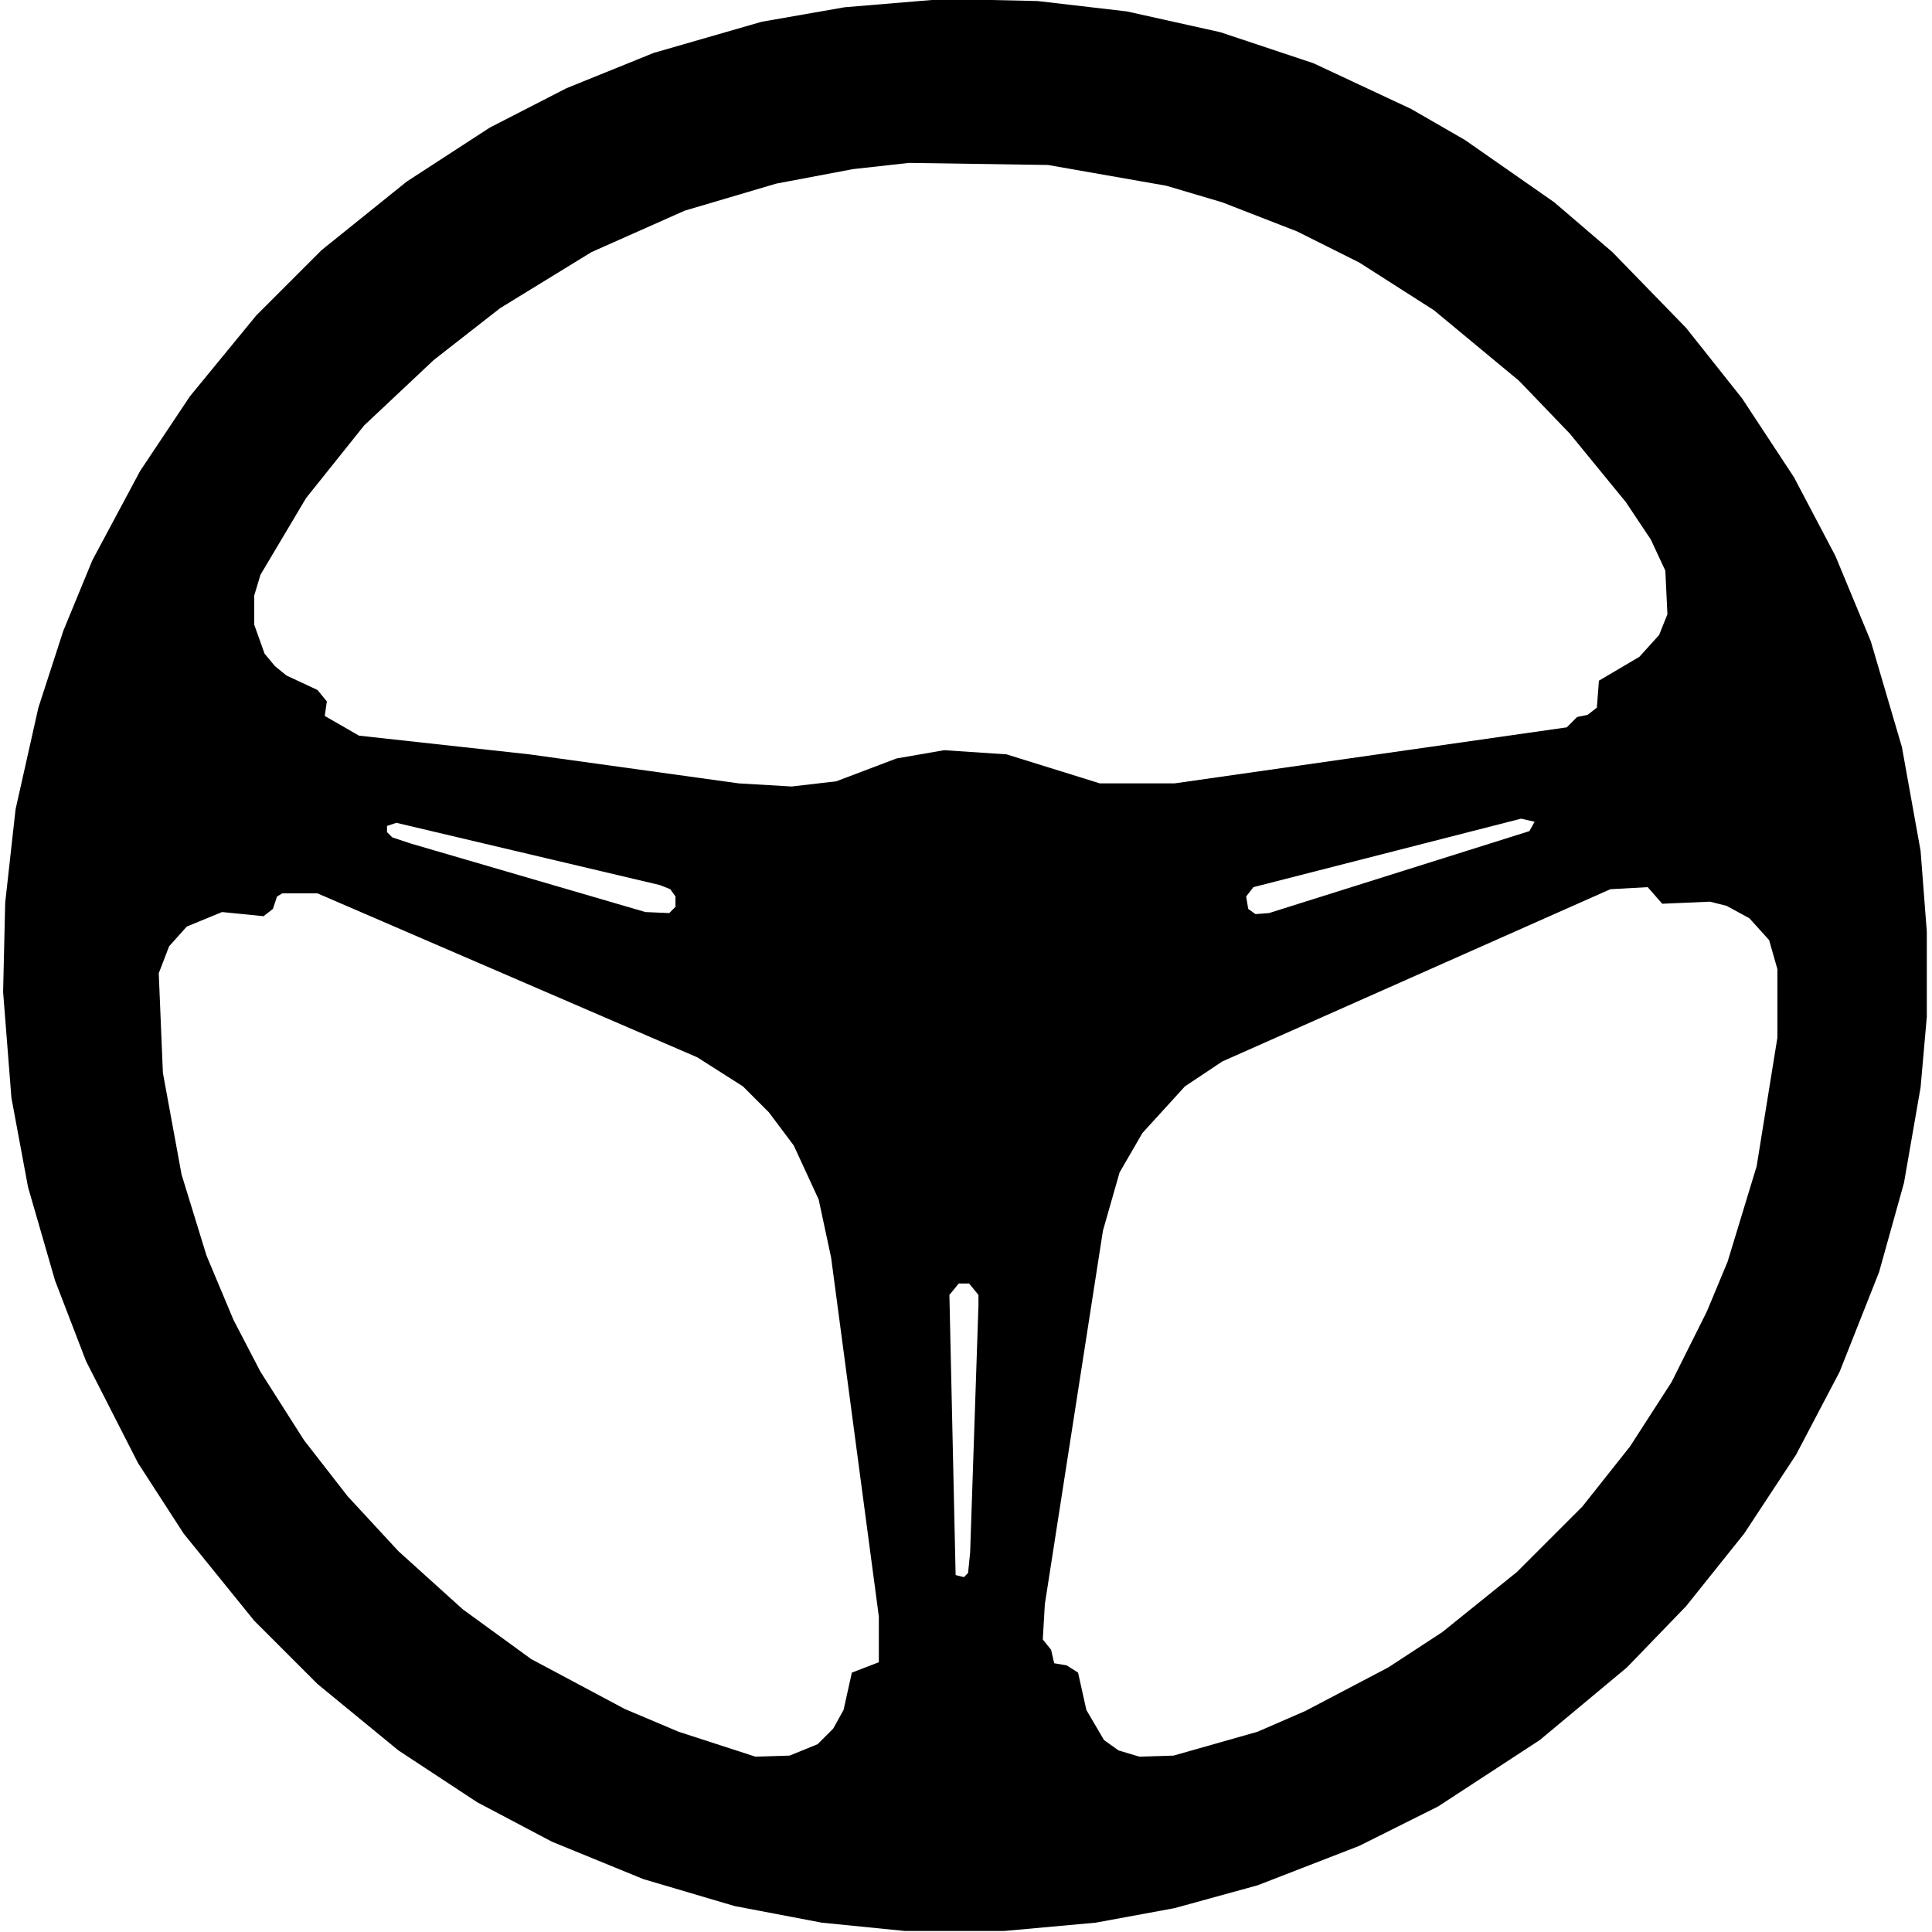
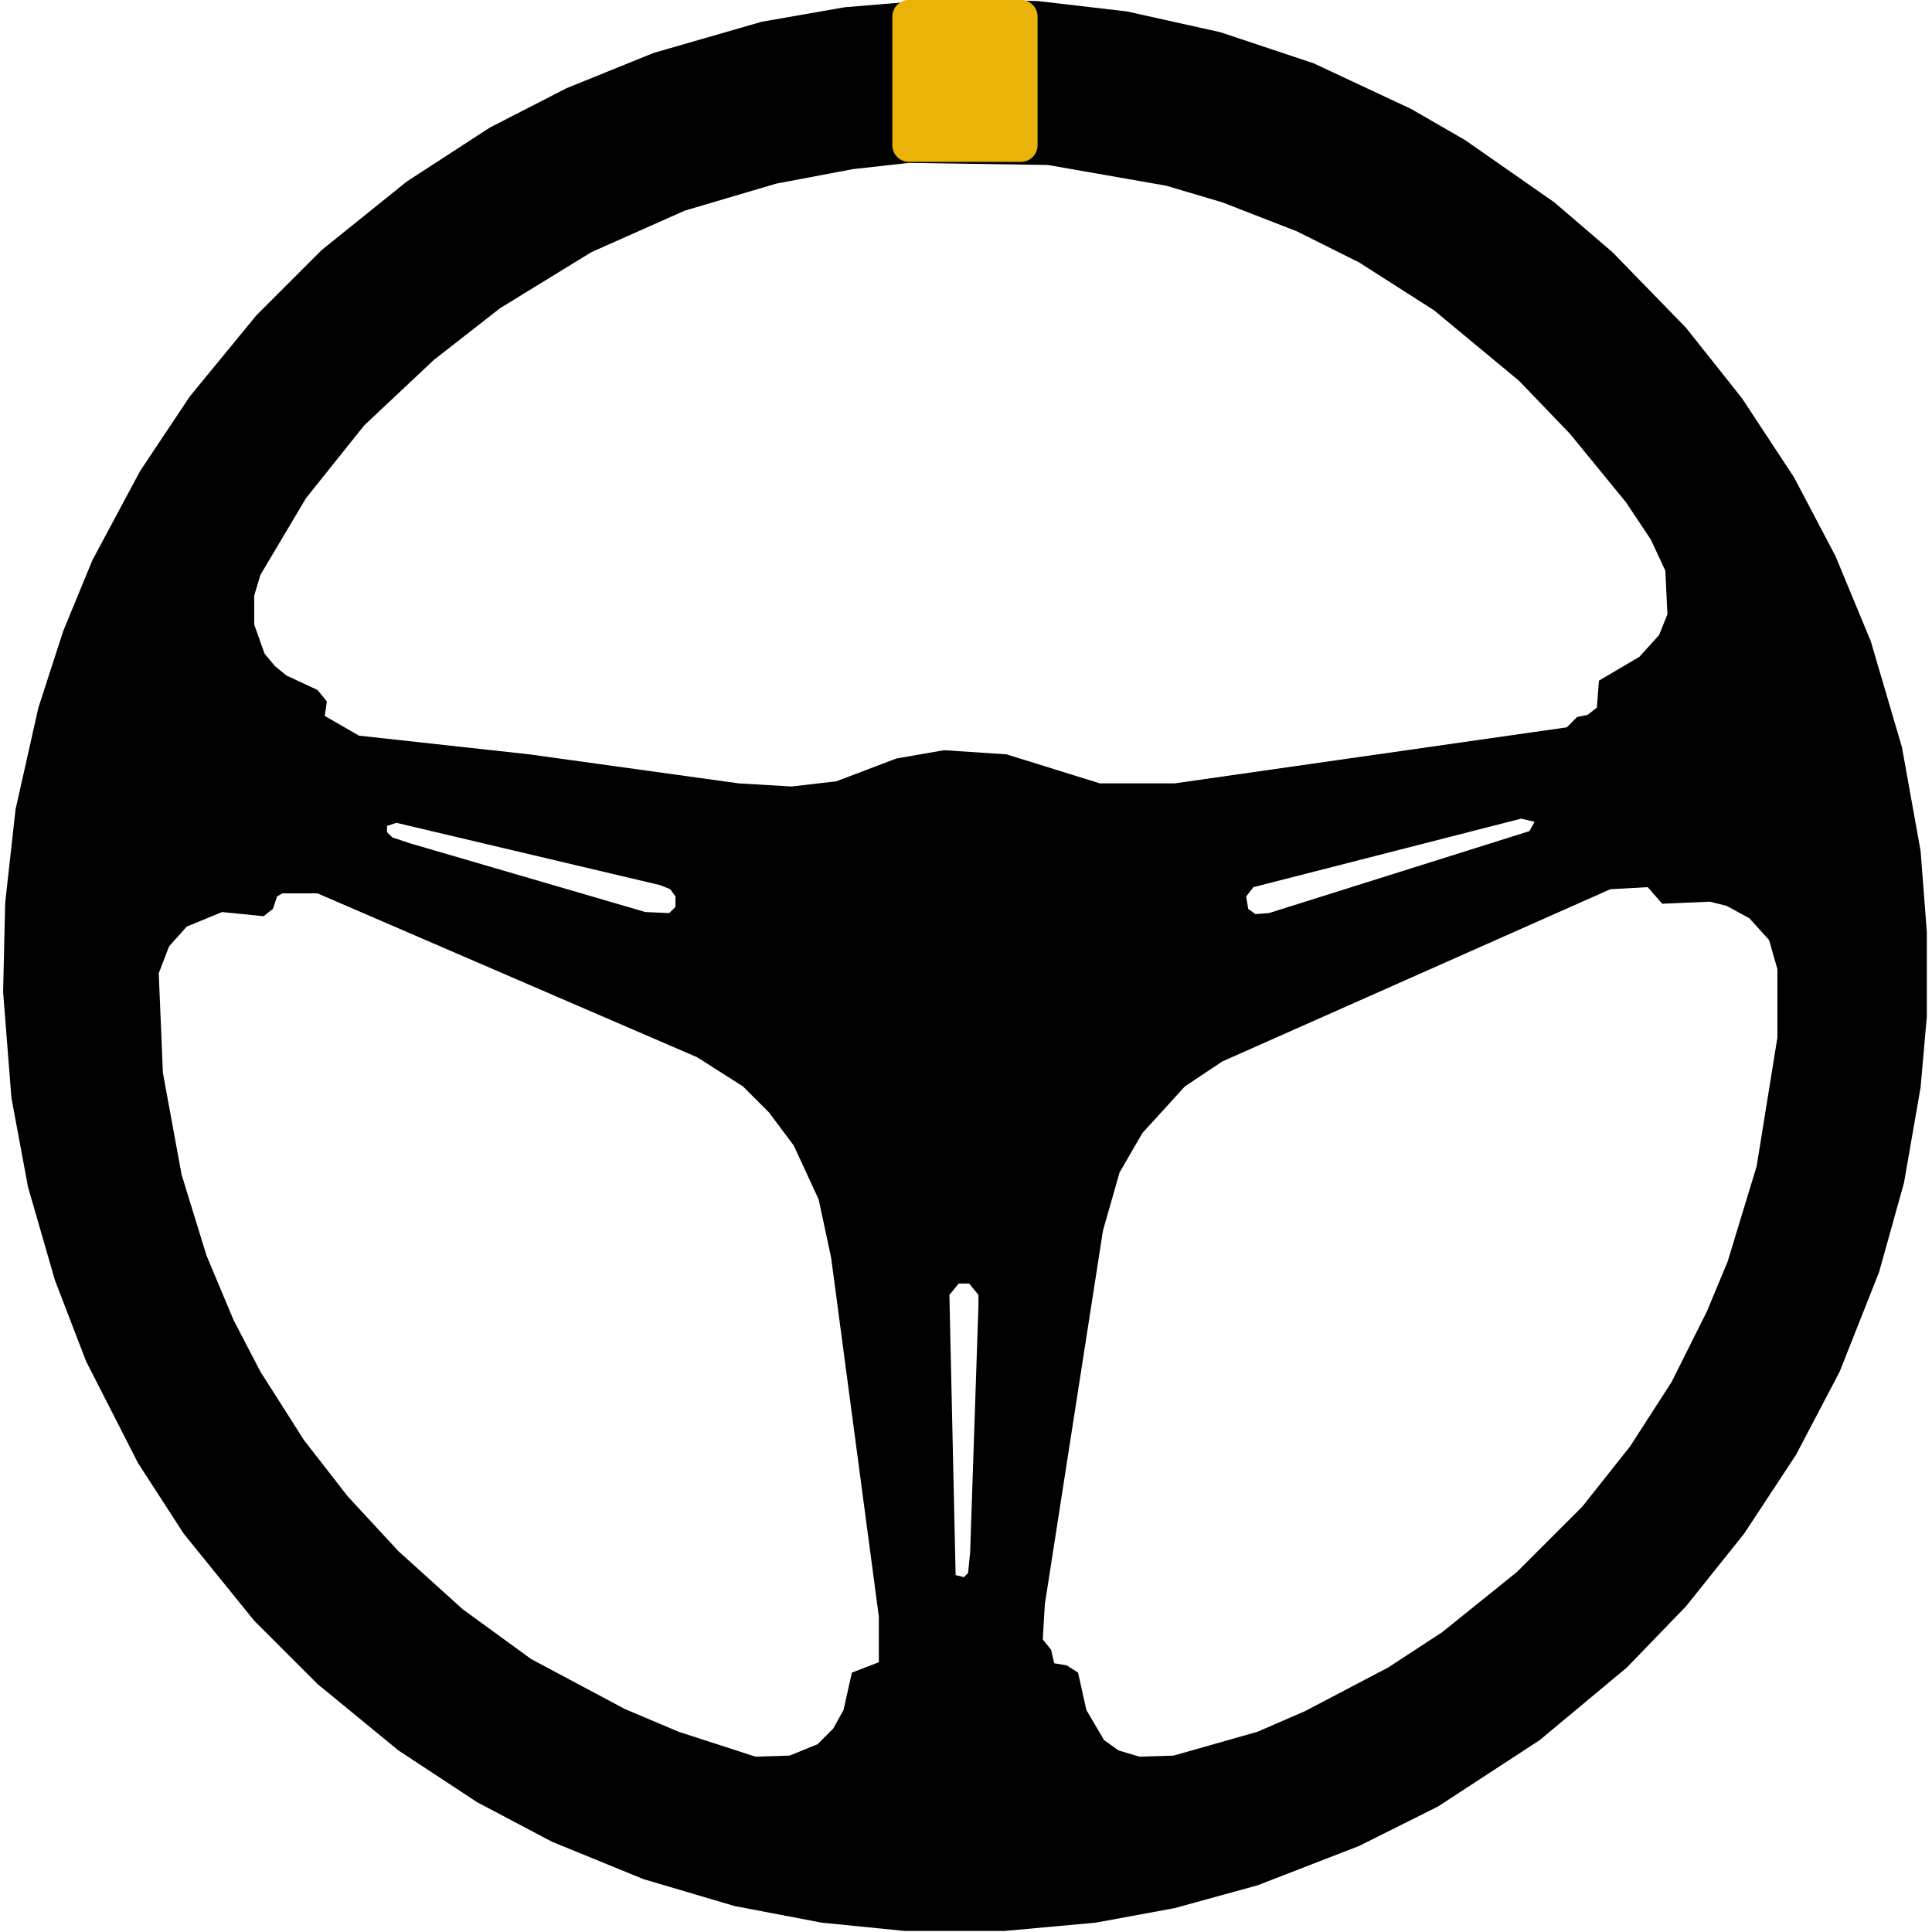
<svg xmlns="http://www.w3.org/2000/svg" viewBox="0 0 931 931" fill="currentColor" fill-rule="evenodd" clip-rule="evenodd">
  <path d="M484.0 930.5L436.0 930.5L396.0 926.5L354.0 918.5L310.0 905.5L266.0 887.5L230.0 868.5L192.0 843.5L153.0 811.5L122.5 781.0L88.5 739.0L66.5 705.0L41.5 656.0L26.5 617.0L13.5 572.0L5.5 529.0L1.5 478.0L2.5 435.0L7.5 390.0L18.5 341.0L30.5 304.0L44.5 270.0L67.5 227.0L91.5 191.0L123.5 152.0L155.0 120.5L196.0 87.5L236.0 61.5L273.0 42.5L315.0 25.5L367.0 10.5L407.0 3.5L455.0 -0.5L500.0 0.5L543.0 5.5L588.0 15.5L633.0 30.5L680.0 52.5L706.0 67.5L749.0 97.5L777.0 121.5L812.5 158.0L839.5 192.0L864.5 230.0L884.5 268.0L901.5 309.0L916.5 360.0L925.5 410.0L928.5 449.0L928.5 490.0L925.5 524.0L917.5 570.0L905.5 613.0L886.5 661.0L865.5 701.0L840.5 739.0L812.5 774.0L784.0 803.5L742.0 838.5L693.0 870.5L655.0 889.5L606.0 908.5L566.0 919.5L528.0 926.5L484.0 930.5ZM381.5 379.0L403.0 376.5L432.0 365.5L455.0 361.5L485.0 363.5L530.0 377.5L566.0 377.5L755.0 350.5L760.0 345.5L765.0 344.5L769.5 341.0L770.5 328.0L790.0 316.5L799.5 306.0L803.5 296.0L802.5 275.0L795.5 260.0L783.5 242.0L756.5 209.0L732.0 183.5L691.0 149.5L655.0 126.5L625.0 111.5L589.0 97.5L562.0 89.5L505.0 79.5L438.0 78.5L411.0 81.5L374.0 88.5L330.0 101.5L285.0 121.5L241.0 148.5L209.0 173.5L175.5 205.0L147.5 240.0L125.5 277.0L122.5 287.0L122.5 301.0L127.5 315.0L132.5 321.0L138.0 325.5L153.0 332.5L157.5 338.0L156.5 345.0L173.0 354.5L255.0 363.5L356.0 377.5L381.5 379.0ZM611.5 440.0L737.0 400.5L739.5 396.0L733.0 394.5L604.0 427.5L600.5 432.0L601.5 438.0L605.0 440.5L611.5 440.0ZM322.5 440.0L325.5 437.0L325.5 432.0L323.0 428.5L318.0 426.5L191.0 396.5L186.5 398.0L186.5 401.0L189.0 403.5L198.0 406.5L311.0 439.5L322.5 440.0ZM565.5 846.0L606.0 834.5L629.0 824.5L669.0 803.5L695.0 786.5L731.0 757.5L762.5 726.0L785.5 697.0L805.5 666.0L822.5 632.0L832.5 608.0L846.5 562.0L856.5 500.0L856.5 467.0L852.5 453.0L843.0 442.5L832.0 436.5L824.0 434.5L801.0 435.5L794.0 427.5L776.0 428.5L589.0 511.5L571.0 523.5L550.5 546.0L539.5 565.0L531.5 593.0L503.5 773.0L502.5 790.0L506.5 795.0L508.0 801.5L514.0 802.5L519.5 806.0L523.5 824.0L532.0 838.5L539.0 843.5L549.0 846.5L565.5 846.0ZM380.5 846.0L394.0 840.5L401.5 833.0L406.5 824.0L410.5 806.0L423.5 801.0L423.5 779.0L400.5 606.0L394.5 578.0L382.5 552.0L370.5 536.0L358.0 523.5L336.0 509.5L153.0 430.5L136.0 430.5L133.5 432.0L131.5 438.0L127.0 441.5L107.0 439.5L90.0 446.5L81.5 456.0L76.5 469.0L78.5 517.0L87.5 566.0L99.5 605.0L112.5 636.0L125.5 661.0L146.5 694.0L167.5 721.0L192.0 747.5L223.0 775.5L256.0 799.5L301.0 823.5L327.0 834.5L364.0 846.5L380.5 846.0ZM464.5 760.0L466.5 758.0L467.5 748.0L471.5 629.0L471.5 624.0L467.0 618.5L462.0 618.5L457.5 624.0L460.5 759.0L464.5 760.0Z" />
+   <rect x="430" y="0" width="70" height="78" rx="8" fill="#eab308" />
</svg>
